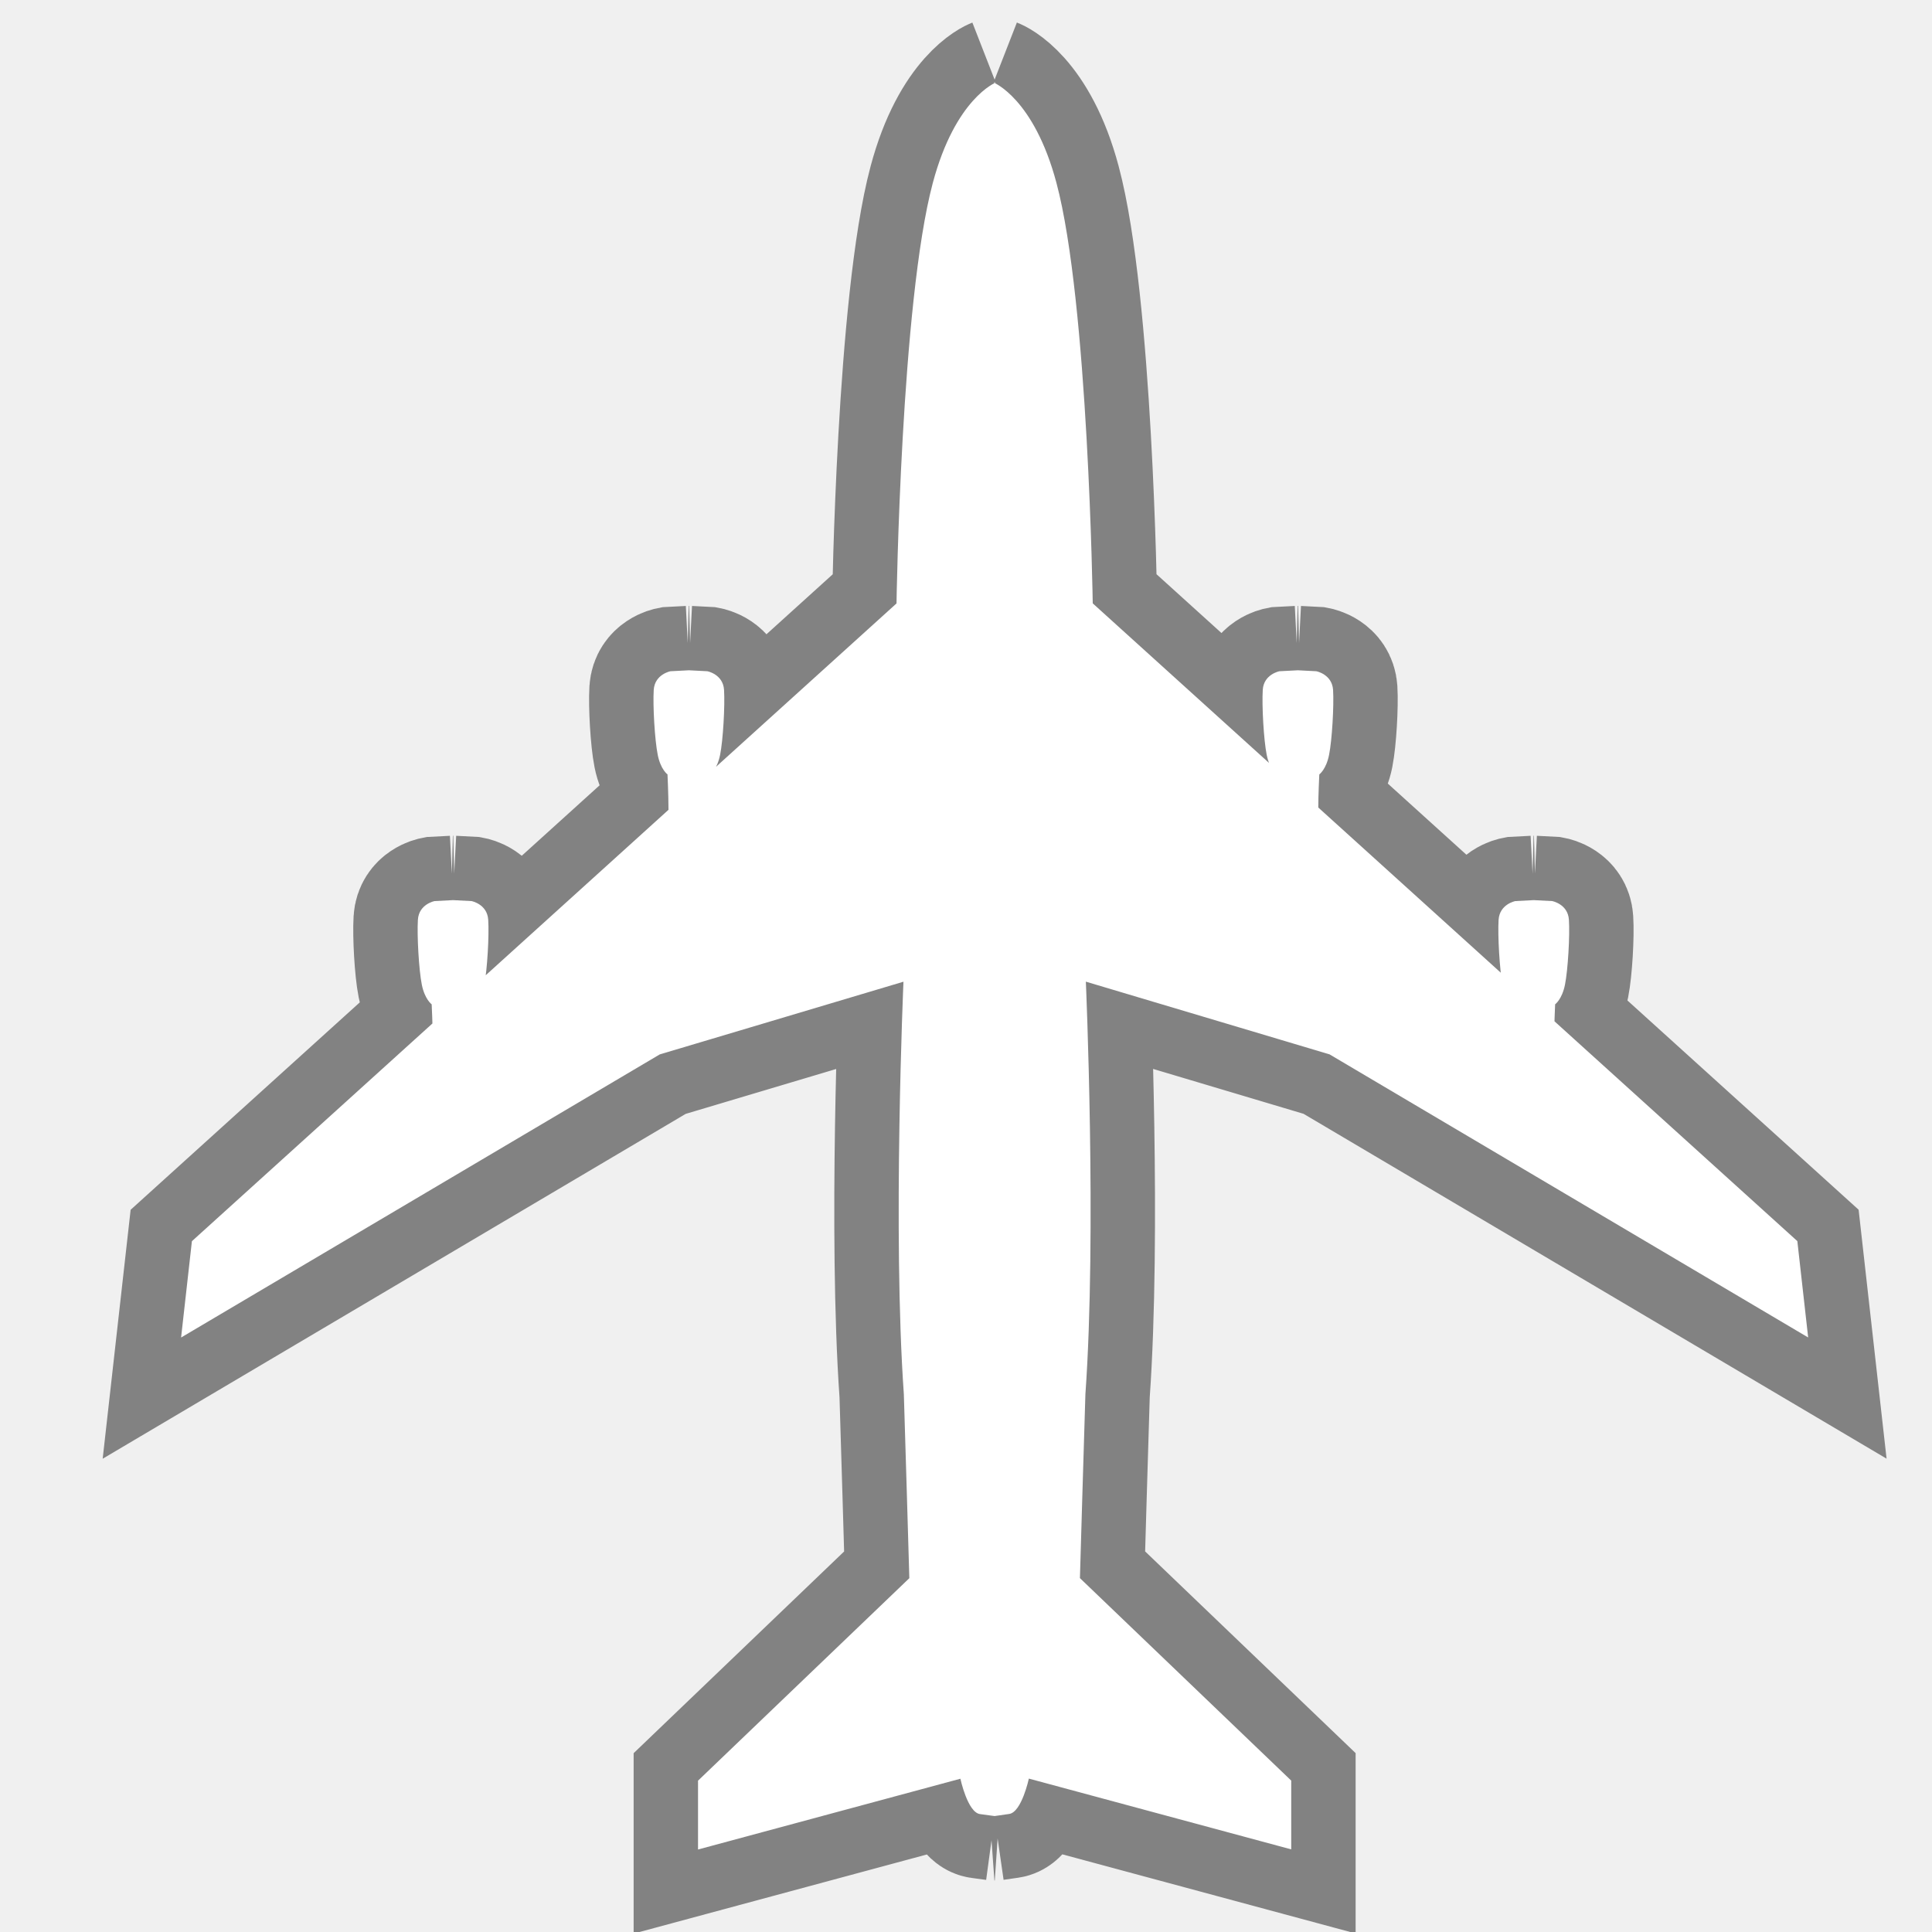
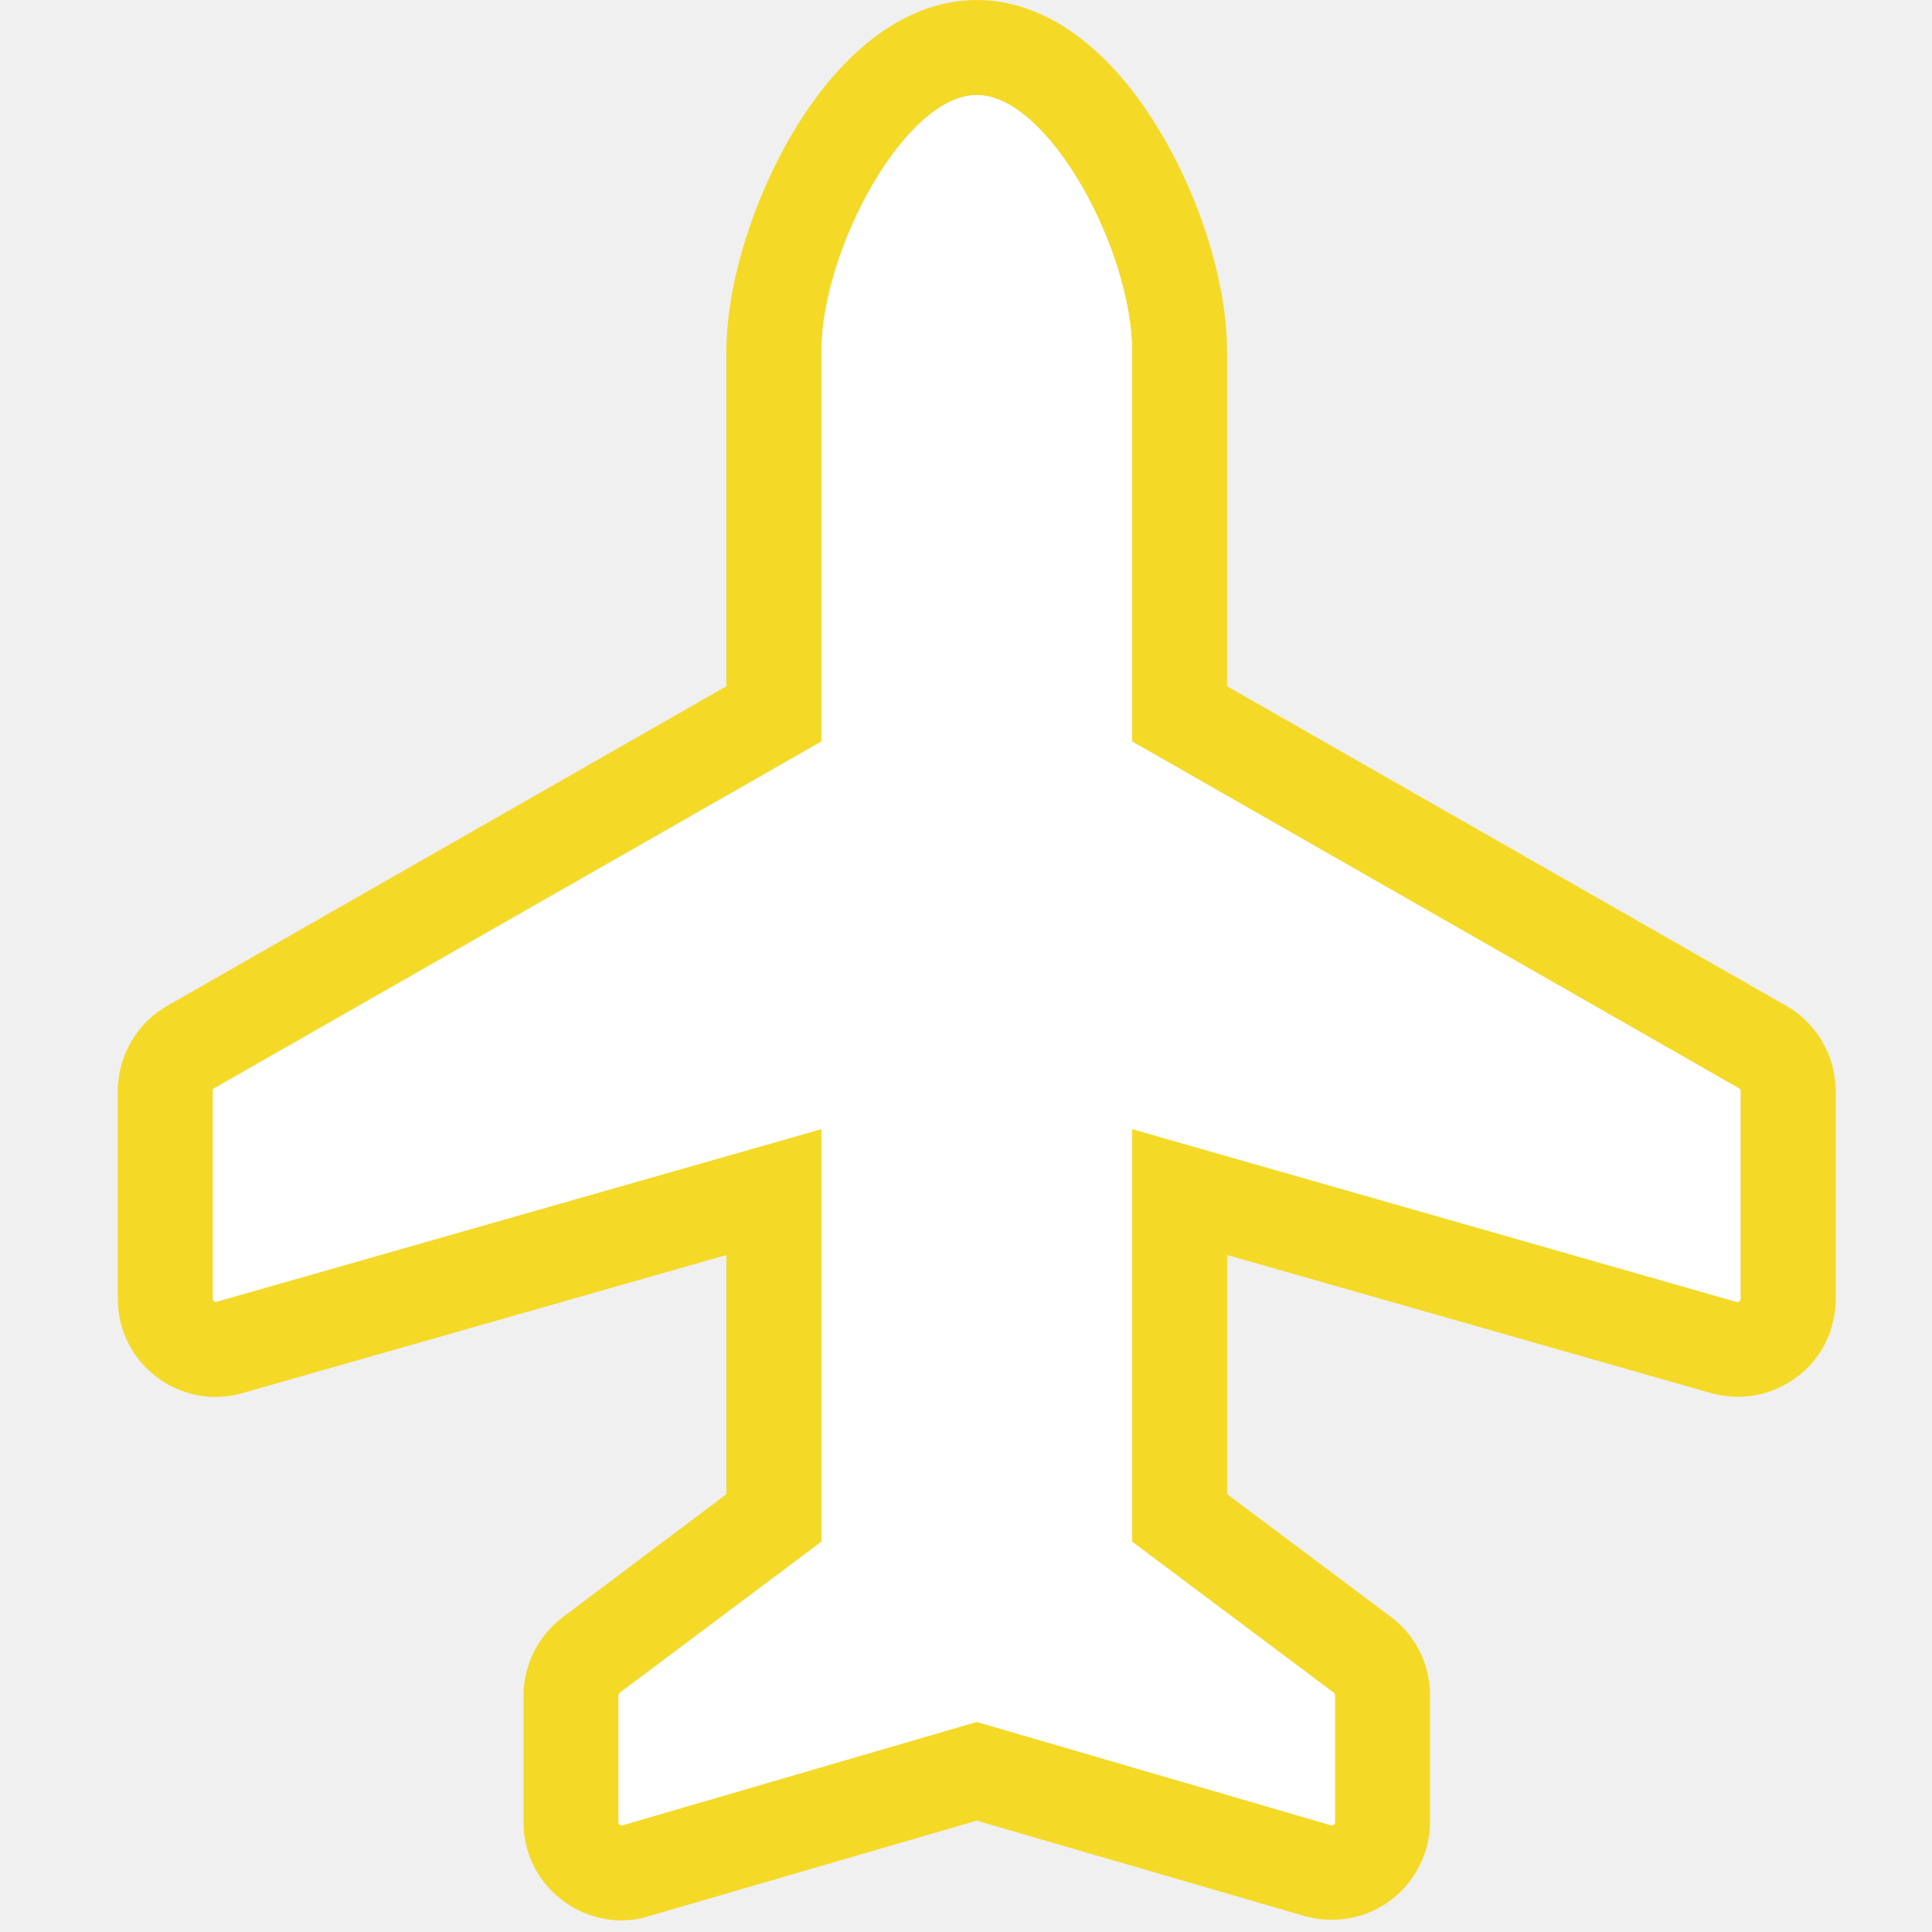
- <svg xmlns="http://www.w3.org/2000/svg" version="1.1" x="0px" y="0px" width="30px" height="30px" viewBox="0 0 30 30" enable-background="new 0 0 30 30" xml:space="preserve">
+ <svg xmlns="http://www.w3.org/2000/svg" version="1.1" id="Capa_1" x="0px" y="0px" width="30px" height="30px" viewBox="0 0 30 30" enable-background="new 0 0 30 30" xml:space="preserve">
  <g>
-     <path fill="none" stroke="#828282" stroke-width="2" stroke-miterlimit="10" d="M15.427,1.281c0,0,0.626,0.244,0.977,1.557   c0.496,1.856,0.564,6.531,0.564,6.531l10.941,9.903l0.168,1.496l-7.432-4.396l-3.784-1.129c0,0,0.171,3.904-0.007,6.408   c-0.009,0.245-0.085,2.854-0.085,2.854l3.281,3.144v1.068l-4.074-1.099c0,0-0.112,0.523-0.306,0.549   C15.441,28.2,15.441,28.2,15.441,28.2h0.006c0,0,0,0-0.229-0.031c-0.193-0.025-0.305-0.549-0.305-0.549l-4.074,1.099V27.65   l3.281-3.144c0,0-0.076-2.609-0.085-2.854c-0.177-2.504-0.006-6.408-0.006-6.408l-3.785,1.129l-7.432,4.396l0.168-1.496   l10.941-9.903c0,0,0.068-4.675,0.564-6.531c0.351-1.313,0.977-1.557,0.977-1.557 M10.701,12.803c0,0-0.321-0.031-0.321-0.244   c0-0.214-0.015-0.534-0.015-0.534s-0.107-0.076-0.152-0.305c-0.046-0.229-0.077-0.763-0.062-1.007c0.016-0.244,0.26-0.29,0.26-0.29   l0.29-0.015h-0.007l0.29,0.015c0,0,0.244,0.046,0.259,0.29s-0.015,0.778-0.061,1.007s-0.153,0.305-0.153,0.305   s-0.015,0.32-0.015,0.534c0,0.213-0.32,0.244-0.32,0.244 M7.039,16.373c0,0-0.32-0.03-0.32-0.244c0-0.213-0.016-0.534-0.016-0.534   S6.596,15.519,6.55,15.29c-0.046-0.229-0.076-0.763-0.061-1.007c0.015-0.245,0.259-0.291,0.259-0.291l0.29-0.015H7.032l0.29,0.015   c0,0,0.244,0.046,0.259,0.291c0.016,0.244-0.015,0.777-0.061,1.007c-0.045,0.229-0.152,0.305-0.152,0.305s-0.015,0.321-0.015,0.534   c0,0.214-0.321,0.244-0.321,0.244 M20.157,12.803c0,0-0.32-0.031-0.32-0.244c0-0.214-0.016-0.534-0.016-0.534   s-0.106-0.076-0.152-0.305s-0.076-0.763-0.061-1.007c0.015-0.244,0.259-0.29,0.259-0.29l0.29-0.015H20.15l0.29,0.015   c0,0,0.244,0.046,0.26,0.29c0.015,0.244-0.016,0.778-0.062,1.007c-0.045,0.229-0.152,0.305-0.152,0.305s-0.016,0.32-0.016,0.534   c0,0.213-0.32,0.244-0.32,0.244 M23.819,16.373c0,0-0.32-0.03-0.32-0.244c0-0.213-0.015-0.534-0.015-0.534   s-0.107-0.076-0.153-0.305c-0.045-0.229-0.076-0.763-0.061-1.007c0.016-0.245,0.26-0.291,0.26-0.291l0.289-0.015h-0.006l0.29,0.015   c0,0,0.244,0.046,0.259,0.291c0.016,0.244-0.015,0.777-0.061,1.007c-0.046,0.229-0.153,0.305-0.153,0.305s-0.015,0.321-0.015,0.534   c0,0.214-0.32,0.244-0.32,0.244" />
-     <path fill="#FFF" d="M15.427,1.281c0,0,0.626,0.244,0.977,1.557c0.496,1.856,0.564,6.531,0.564,6.531l10.941,9.903l0.168,1.496   l-7.432-4.396l-3.784-1.129c0,0,0.171,3.904-0.007,6.408c-0.009,0.245-0.085,2.854-0.085,2.854l3.281,3.144v1.068l-4.074-1.099   c0,0-0.112,0.523-0.306,0.549C15.441,28.2,15.441,28.2,15.441,28.2h0.006c0,0,0,0-0.229-0.031   c-0.193-0.025-0.305-0.549-0.305-0.549l-4.074,1.099V27.65l3.281-3.144c0,0-0.076-2.609-0.085-2.854   c-0.177-2.504-0.006-6.408-0.006-6.408l-3.785,1.129l-7.432,4.396l0.168-1.496l10.941-9.903c0,0,0.068-4.675,0.564-6.531   c0.351-1.313,0.977-1.557,0.977-1.557 M10.701,12.803c0,0-0.321-0.031-0.321-0.244c0-0.214-0.015-0.534-0.015-0.534   s-0.107-0.076-0.152-0.305c-0.046-0.229-0.077-0.763-0.062-1.007c0.016-0.244,0.26-0.29,0.26-0.29l0.29-0.015h-0.007l0.29,0.015   c0,0,0.244,0.046,0.259,0.29s-0.015,0.778-0.061,1.007s-0.153,0.305-0.153,0.305s-0.015,0.32-0.015,0.534   c0,0.213-0.32,0.244-0.32,0.244 M7.039,16.373c0,0-0.32-0.03-0.32-0.244c0-0.213-0.016-0.534-0.016-0.534S6.596,15.519,6.55,15.29   c-0.046-0.229-0.076-0.763-0.061-1.007c0.015-0.245,0.259-0.291,0.259-0.291l0.29-0.015H7.032l0.29,0.015   c0,0,0.244,0.046,0.259,0.291c0.016,0.244-0.015,0.777-0.061,1.007c-0.045,0.229-0.152,0.305-0.152,0.305s-0.015,0.321-0.015,0.534   c0,0.214-0.321,0.244-0.321,0.244 M20.157,12.803c0,0-0.32-0.031-0.32-0.244c0-0.214-0.016-0.534-0.016-0.534   s-0.106-0.076-0.152-0.305s-0.076-0.763-0.061-1.007c0.015-0.244,0.259-0.29,0.259-0.29l0.29-0.015H20.15l0.29,0.015   c0,0,0.244,0.046,0.26,0.29c0.015,0.244-0.016,0.778-0.062,1.007c-0.045,0.229-0.152,0.305-0.152,0.305s-0.016,0.32-0.016,0.534   c0,0.213-0.32,0.244-0.32,0.244 M23.819,16.373c0,0-0.32-0.03-0.32-0.244c0-0.213-0.015-0.534-0.015-0.534   s-0.107-0.076-0.153-0.305c-0.045-0.229-0.076-0.763-0.061-1.007c0.016-0.245,0.26-0.291,0.26-0.291l0.289-0.015h-0.006l0.29,0.015   c0,0,0.244,0.046,0.259,0.291c0.016,0.244-0.015,0.777-0.061,1.007c-0.046,0.229-0.153,0.305-0.153,0.305s-0.015,0.321-0.015,0.534   c0,0.214-0.32,0.244-0.32,0.244" />
+     <path fill="#F4DA27" d="M27.736,15.618l-8.682-4.962V5.46c0-1.02-0.39-2.322-1.025-3.39C17.236,0.732,16.223,0,15.167,0   c-1.056,0-2.07,0.738-2.862,2.07c-0.63,1.068-1.026,2.37-1.026,3.39v5.196l-8.682,4.962c-0.474,0.271-0.768,0.78-0.768,1.326v3.222   c0,0.486,0.222,0.93,0.606,1.219c0.384,0.287,0.876,0.383,1.338,0.245l7.506-2.142v3.714L8.741,25.11   c-0.384,0.288-0.612,0.743-0.612,1.218v1.968c0,0.474,0.216,0.912,0.588,1.2c0.27,0.21,0.6,0.324,0.936,0.324   c0.126,0,0.252-0.018,0.372-0.049l0.012-0.006l5.13-1.494l5.112,1.488l0.029,0.006c0.457,0.114,0.937,0.013,1.309-0.275   c0.371-0.294,0.588-0.732,0.588-1.2v-1.968c0-0.48-0.229-0.936-0.612-1.219l-2.538-1.901v-3.714l7.506,2.142   c0.463,0.132,0.955,0.042,1.338-0.245c0.385-0.289,0.606-0.732,0.606-1.219v-3.222C28.505,16.398,28.211,15.889,27.736,15.618z    M26.963,20.215l-9.384-2.683v6.408l3.132,2.346c0.012,0.013,0.018,0.024,0.018,0.042v1.968c0,0.007,0,0.024-0.018,0.036   c-0.012,0.012-0.029,0.012-0.036,0.012l-5.508-1.607l-5.508,1.607c-0.006,0-0.024,0-0.036-0.012   c-0.018-0.012-0.018-0.029-0.018-0.036v-1.968c0-0.018,0.006-0.029,0.018-0.042l3.132-2.346v-6.408l-9.39,2.683   c-0.006,0-0.024,0.006-0.042-0.007c-0.018-0.012-0.018-0.03-0.018-0.042v-3.222c0-0.019,0.012-0.036,0.024-0.042l9.426-5.388V5.46   c0-1.572,1.296-3.984,2.412-3.984s2.412,2.412,2.412,3.984v6.054l9.426,5.388c0.019,0.006,0.024,0.023,0.024,0.042v3.222   c0,0.006,0,0.024-0.018,0.042C26.986,20.221,26.975,20.215,26.963,20.215z" />
  </g>
+   <path fill="#FFFFFF" d="M27.005,16.902l-9.426-5.388V5.46c0-1.572-1.296-3.984-2.412-3.984s-2.412,2.412-2.412,3.984v6.054  l-9.426,5.382c-0.018,0.006-0.024,0.023-0.024,0.041v3.223c0,0.006,0,0.023,0.018,0.042c0.018,0.013,0.036,0.013,0.042,0.006  l9.39-2.676v6.408l-3.132,2.346c-0.012,0.013-0.018,0.024-0.018,0.042v1.968c0,0.007,0,0.024,0.018,0.036  c0.012,0.012,0.024,0.012,0.036,0.012l5.508-1.607l5.508,1.607c0.007,0,0.024,0,0.036-0.012c0.018-0.012,0.018-0.029,0.018-0.036  v-1.968c0-0.018-0.006-0.029-0.018-0.042l-3.132-2.346v-6.408l9.384,2.683c0.006,0,0.023,0.006,0.042-0.007  c0.019-0.012,0.019-0.03,0.019-0.042v-3.222C27.029,16.926,27.018,16.908,27.005,16.902z" />
</svg>
